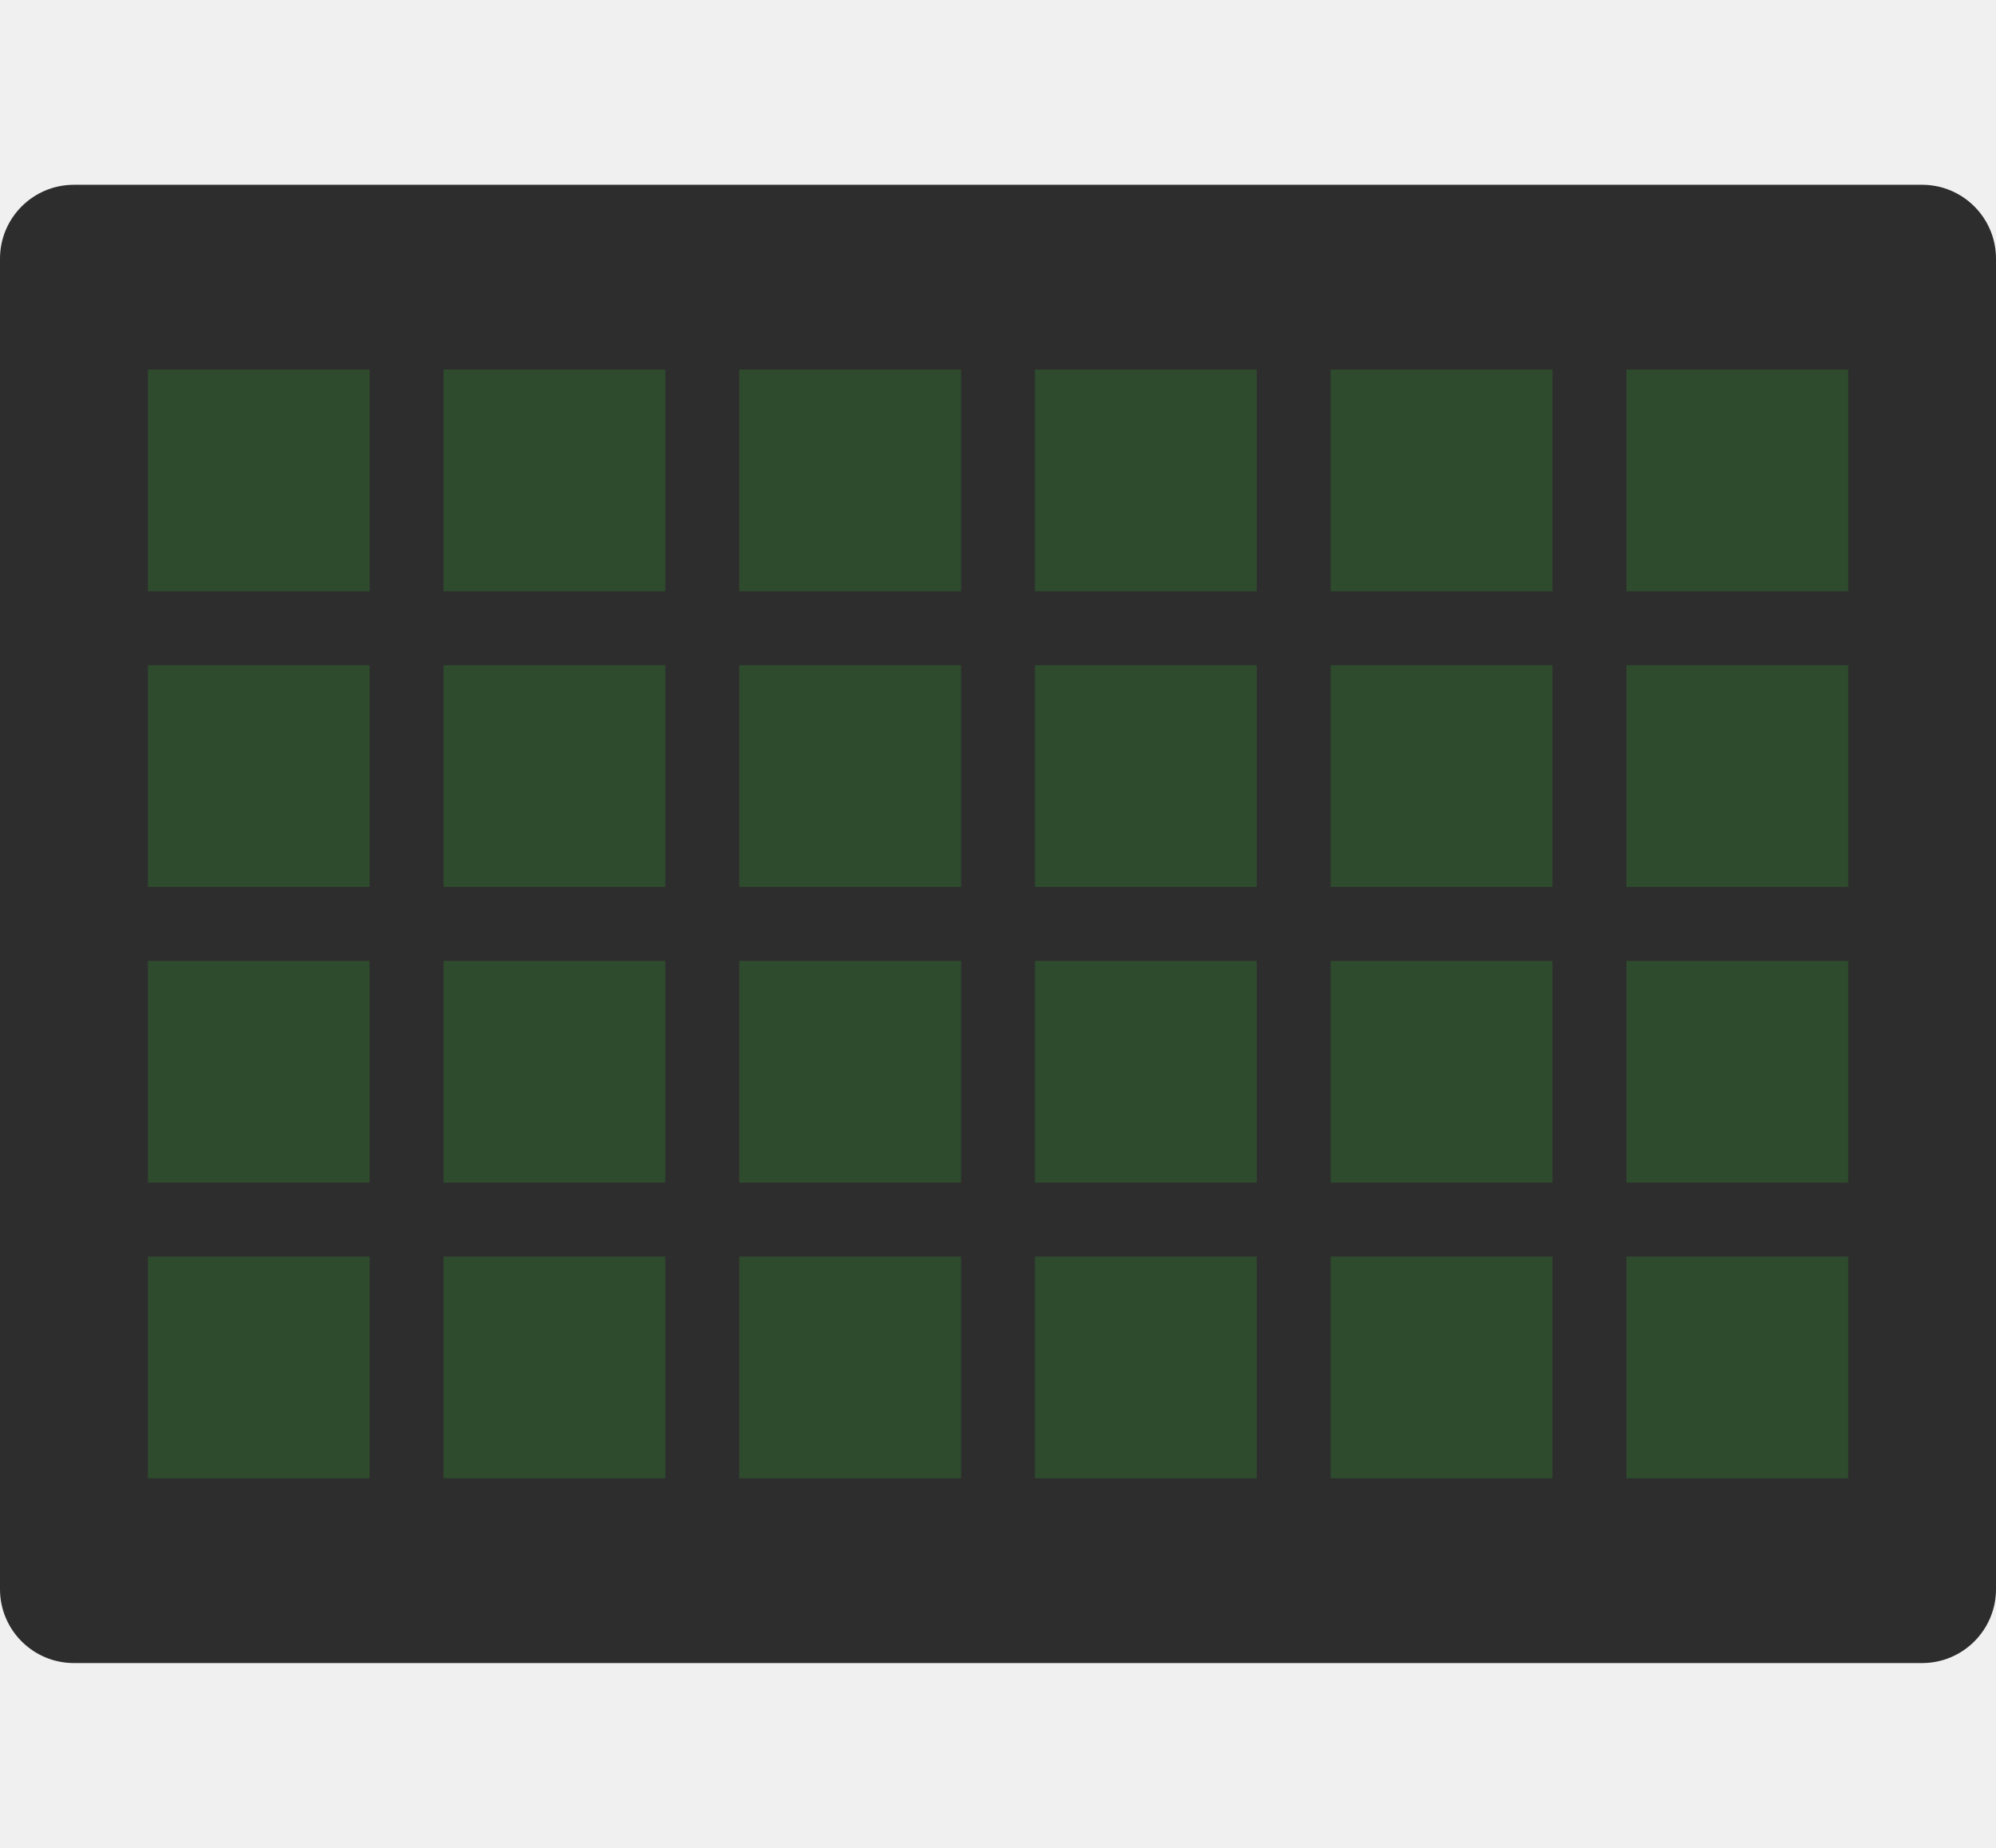
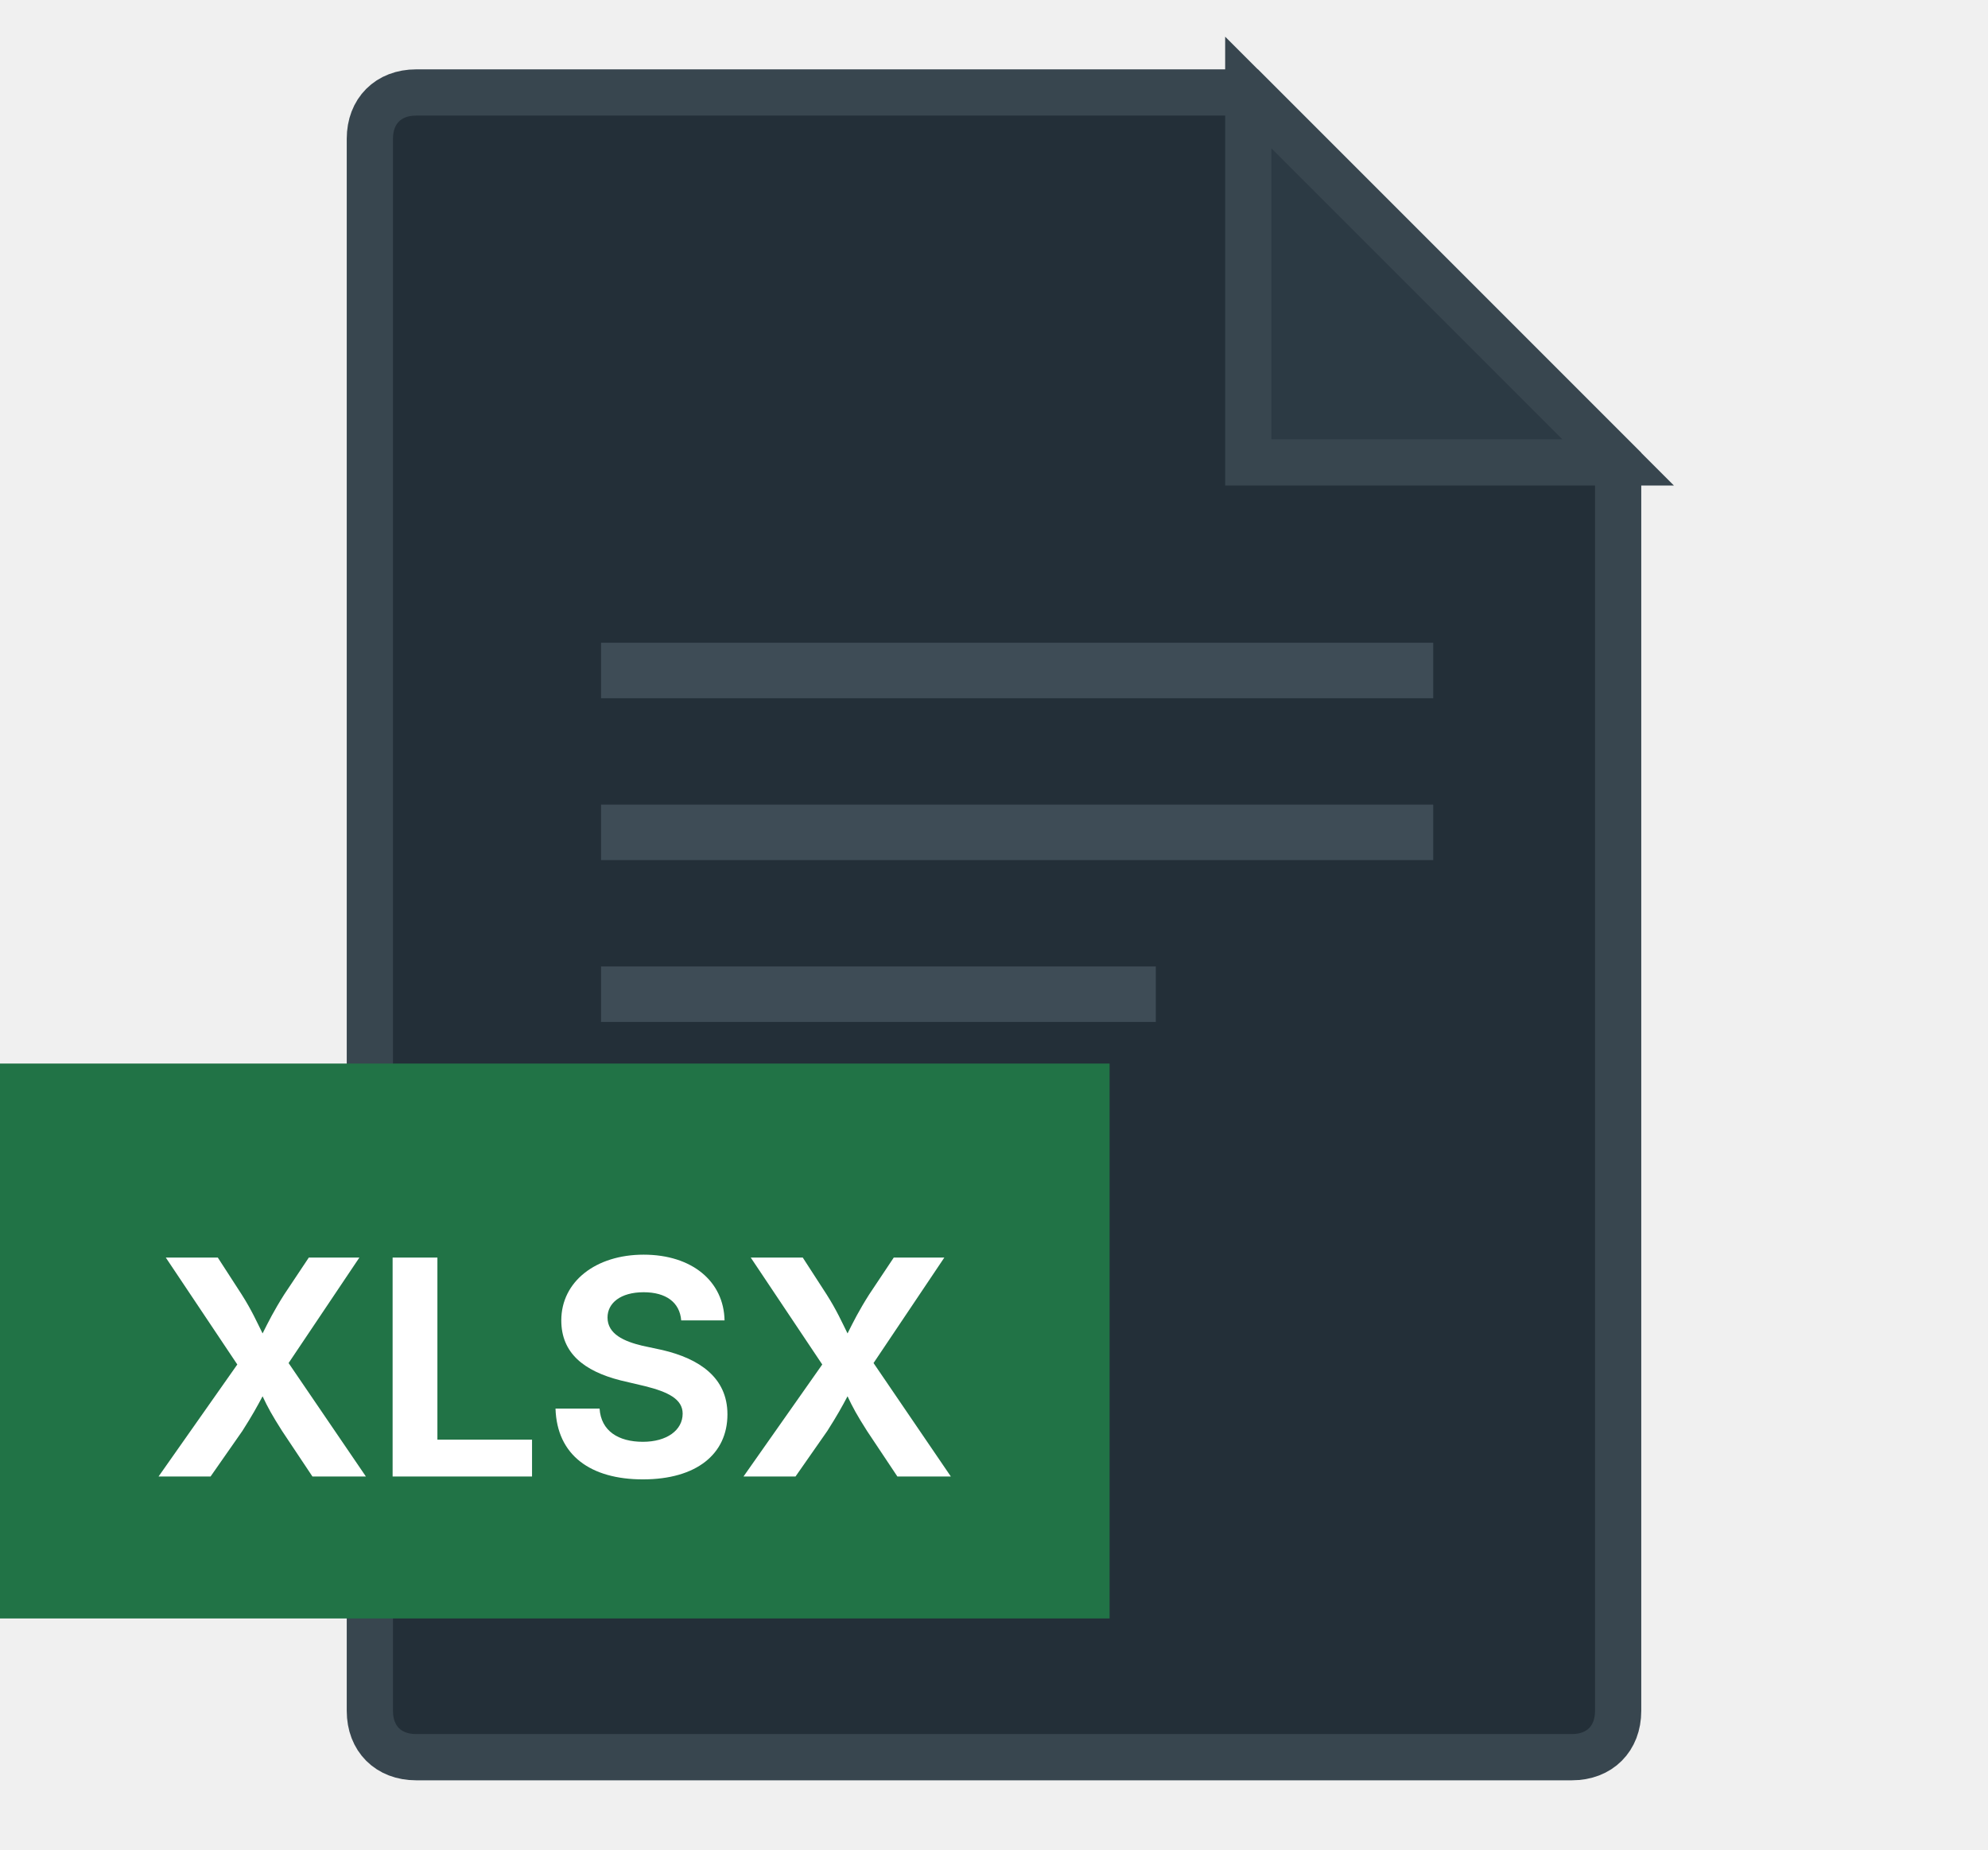
- <svg xmlns="http://www.w3.org/2000/svg" width="108" height="100" fill="none" viewBox="0 0 108 100">
-   <path fill="#2D2D2D" d="M4 90a4 4 0 0 1-4-4V14a4 4 0 0 1 4-4h100a4 4 0 0 1 4 4v72a4 4 0 0 1-4 4H4Z" />
-   <path fill="#2E4B2E" d="M8 80V68h12v12H8Zm16 0V68h12v12H24Zm16 0V68h12v12H40Zm16 0V68h12v12H56Zm16 0V68h12v12H72Zm16 0V68h12v12H88ZM8 64V52h12v12H8Zm16 0V52h12v12H24Zm16 0V52h12v12H40Zm16 0V52h12v12H56Zm16 0V52h12v12H72Zm16 0V52h12v12H88ZM8 48V36h12v12H8Zm16 0V36h12v12H24Zm16 0V36h12v12H40Zm16 0V36h12v12H56Zm16 0V36h12v12H72Zm16 0V36h12v12H88ZM8 32V20h12v12H8Zm16 0V20h12v12H24Zm16 0V20h12v12H40Zm16 0V20h12v12H56Zm16 0V20h12v12H72Zm16 0V20h12v12H88Z" />
+ <svg xmlns="http://www.w3.org/2000/svg" width="43" height="40" viewBox="0 0 43 40">
+   <path d="M9 2H27L35 10V37c0 .6-.4 1-1 1H9c-.6 0-1-.4-1-1V3c0-.6.4-1 1-1Z" fill="#232F38" stroke="#38464F" />
+   <path d="M27 2 35 10H27Z" fill="#2C3A44" stroke="#38464F" />
+   <path d="M13 14.5h18M13 18h18M13 21.5h12" stroke="#3E4C56" stroke-width="1.2" />
+   <path d="M0 23h24v12H0z" fill="#217346" />
+   <text x="12" y="29.5" fill="#FFFFFF" font-family="Inter, Arial, sans-serif" font-size="6.5" font-weight="700" text-anchor="middle" dominant-baseline="middle">XLSX</text>
</svg>
